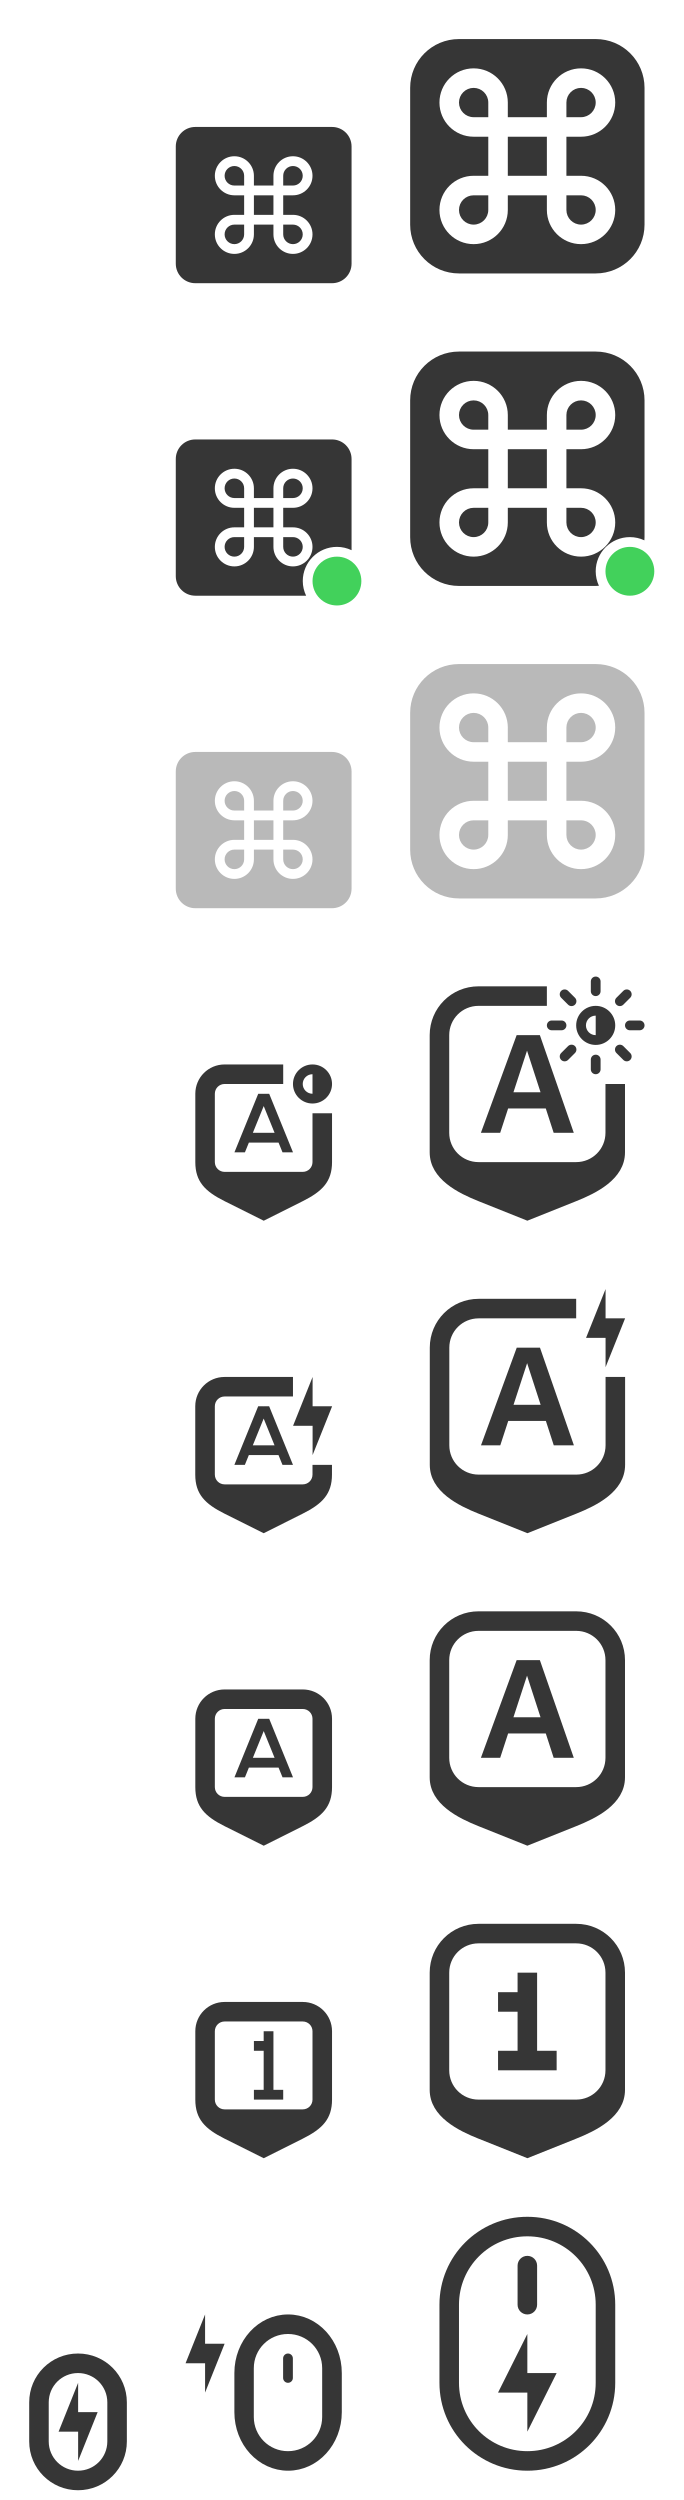
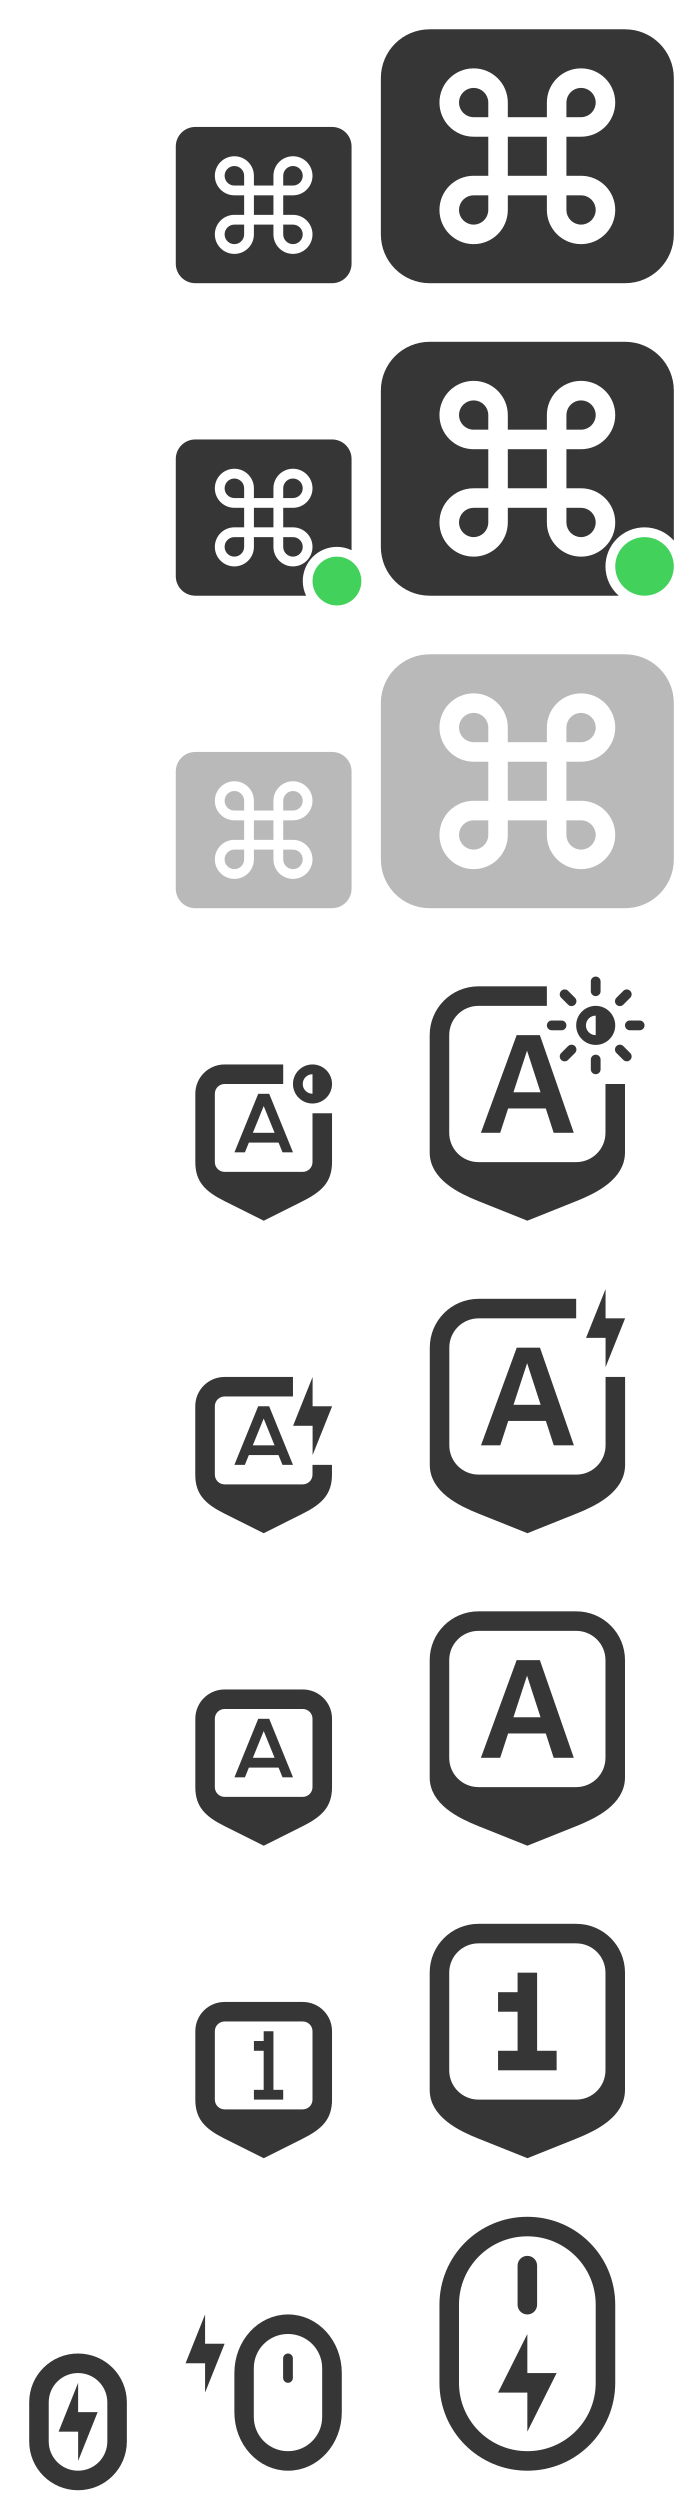
<svg xmlns="http://www.w3.org/2000/svg" xmlns:xlink="http://www.w3.org/1999/xlink" width="70" height="256" version="1.1" viewBox="0 0 70 256" id="svg99">
  <defs id="defs3">
    <style id="current-color-scheme" type="text/css">.ColorScheme-Text {
        color:#363636;
      }
      .ColorScheme-Background {
        color:#efefef;
      }
      .ColorScheme-Highlight {
        color:#3daee9;
      }
      .ColorScheme-ViewText {
        color:#363636;
      }
      .ColorScheme-ViewBackground {
        color:#fcfcfc;
      }
      .ColorScheme-ViewHover {
        color:#93cee9;
      }
      .ColorScheme-ViewFocus{
        color:#3daee9;
      }
      .ColorScheme-ButtonText {
        color:#363636;
      }
      .ColorScheme-ButtonBackground {
        color:#ffffff;
      }
      .ColorScheme-ButtonHover {
        color:#93cee9;
      }
      .ColorScheme-ButtonFocus{
        color:#3daee9;
      }</style>
  </defs>
  <use id="fcitx-vk-inactive" transform="translate(104,-6)" width="100%" height="100%" opacity=".5" xlink:href="#fcitx-kbd" />
  <g id="22-22-input-keyboard" transform="translate(6,2)">
    <path class="ColorScheme-Text" d="m 14,11 c -1.108,0 -2,0.892 -2,2 v 12 c 0,1.108 0.892,2 2,2 h 14 c 1.108,0 2,-0.892 2,-2 V 13 c 0,-1.108 -0.892,-2 -2,-2 z m 4,3 c 1.105,0 2,0.895 2,2 v 1 h 2 v -1 c 0,-1.105 0.895,-2 2,-2 1.105,0 2,0.895 2,2 0,1.105 -0.895,2 -2,2 h -1 v 2 h 1 c 1.105,2.5e-4 2,0.895 2,2 0,1.105 -0.895,2 -2,2 -1.105,0 -2,-0.895 -2,-2 v -1 h -2 v 1 c 0,1.105 -0.895,2 -2,2 -1.105,0 -2,-0.895 -2,-2 0,-1.105 0.895,-2 2,-2 h 1 v -2 h -1 c -1.105,0 -2,-0.895 -2,-2 0,-1.105 0.895,-2 2,-2 z m 0,1 c -0.552,0 -1,0.448 -1,1 0,0.552 0.448,1 1,1 h 1 v -1 c 0,-0.552 -0.448,-1 -1,-1 z m 6,0 c -0.552,0 -1,0.448 -1,1 v 1 h 1 c 0.552,0 1,-0.448 1,-1 0,-0.552 -0.448,-1 -1,-1 z m -4,3 v 2 h 2 v -2 z m -2,3 c -0.552,0 -1,0.448 -1,1 0,0.552 0.448,1 1,1 0.552,0 1,-0.448 1,-1 v -1 z m 5,0 v 1 c 0,0.552 0.448,1 1,1 0.552,0 1,-0.448 1,-1 0,-0.552 -0.448,-1 -1,-1 z" fill="currentColor" id="path65" />
    <path d="M 10,8 H 32 V 30 H 10 Z" fill="none" id="path67" />
  </g>
  <g id="22-22-input-keyboard-virtual-on" transform="translate(5,3)">
    <path class="ColorScheme-Text" d="m 15,42 c -1.108,0 -2,0.892 -2,2 v 12 c 0,1.108 0.892,2 2,2 h 11.346 a 3.5,3.5 0 0 1 -0.342,-1.5 3.5,3.5 0 0 1 3.5,-3.5 3.5,3.5 0 0 1 1.496,0.34 v -9.34 c 0,-1.108 -0.892,-2 -2,-2 z m 4,3 c 1.105,0 2,0.895 2,2 v 1 h 2 v -1 c 0,-1.105 0.895,-2 2,-2 1.105,0 2,0.895 2,2 0,1.105 -0.895,2 -2,2 h -1 v 2 h 1 c 1.105,2.5e-4 2,0.895 2,2 0,1.105 -0.895,2 -2,2 -1.105,0 -2,-0.895 -2,-2 v -1 h -2 v 1 c 0,1.105 -0.895,2 -2,2 -1.105,0 -2,-0.895 -2,-2 0,-1.105 0.895,-2 2,-2 h 1 v -2 h -1 c -1.105,0 -2,-0.895 -2,-2 0,-1.105 0.895,-2 2,-2 z m 0,1 c -0.552,0 -1,0.448 -1,1 0,0.552 0.448,1 1,1 h 1 v -1 c 0,-0.552 -0.448,-1 -1,-1 z m 6,0 c -0.552,0 -1,0.448 -1,1 v 1 h 1 c 0.552,0 1,-0.448 1,-1 0,-0.552 -0.448,-1 -1,-1 z m -4,3 v 2 h 2 v -2 z m -2,3 c -0.552,0 -1,0.448 -1,1 0,0.552 0.448,1 1,1 0.552,0 1,-0.448 1,-1 v -1 z m 5,0 v 1 c 0,0.552 0.448,1 1,1 0.552,0 1,-0.448 1,-1 0,-0.552 -0.448,-1 -1,-1 z" fill="currentColor" id="path70" />
    <path d="M 11,39 H 33 V 61 H 11 Z" fill="none" id="path72" />
    <path class="ColorScheme-PositiveText" d="m 29.503,54 a 2.5,2.5 0 0 0 -2.5,2.5 2.5,2.5 0 0 0 2.5,2.5 2.5,2.5 0 0 0 2.5,-2.5 2.5,2.5 0 0 0 -2.5,-2.5 z" fill="#42d15b" id="path74" />
  </g>
  <g id="22-22-input-keyboard-virtual-off" transform="translate(6,66)">
    <path class="ColorScheme-Text" d="m 14,11 c -1.108,0 -2,0.892 -2,2 v 12 c 0,1.108 0.892,2 2,2 h 14 c 1.108,0 2,-0.892 2,-2 V 13 c 0,-1.108 -0.892,-2 -2,-2 z m 4,3 c 1.105,0 2,0.895 2,2 v 1 h 2 v -1 c 0,-1.105 0.895,-2 2,-2 1.105,0 2,0.895 2,2 0,1.105 -0.895,2 -2,2 h -1 v 2 h 1 c 1.105,2.5e-4 2,0.895 2,2 0,1.105 -0.895,2 -2,2 -1.105,0 -2,-0.895 -2,-2 v -1 h -2 v 1 c 0,1.105 -0.895,2 -2,2 -1.105,0 -2,-0.895 -2,-2 0,-1.105 0.895,-2 2,-2 h 1 v -2 h -1 c -1.105,0 -2,-0.895 -2,-2 0,-1.105 0.895,-2 2,-2 z m 0,1 c -0.552,0 -1,0.448 -1,1 0,0.552 0.448,1 1,1 h 1 v -1 c 0,-0.552 -0.448,-1 -1,-1 z m 6,0 c -0.552,0 -1,0.448 -1,1 v 1 h 1 c 0.552,0 1,-0.448 1,-1 0,-0.552 -0.448,-1 -1,-1 z m -4,3 v 2 h 2 v -2 z m -2,3 c -0.552,0 -1,0.448 -1,1 0,0.552 0.448,1 1,1 0.552,0 1,-0.448 1,-1 v -1 z m 5,0 v 1 c 0,0.552 0.448,1 1,1 0.552,0 1,-0.448 1,-1 0,-0.552 -0.448,-1 -1,-1 z" fill="currentColor" opacity="0.35" id="path77" />
    <path d="M 10,8 H 32 V 30 H 10 Z" fill="none" id="path79" />
  </g>
-   <g id="input-keyboard-virtual-on" transform="translate(1,-2)">
-     <rect x="37" y="34" width="32" height="32" fill="none" id="rect82" />
-     <path class="ColorScheme-Text" fill="currentColor" d="m 46,38 c -2.77,0 -5,2.23 -5,5 v 14 c 0,2.77 2.23,5 5,5 h 14 c 0.112,0 0.22,-0.009 0.33,-0.016 C 60.113,61.52 60,61.013 60,60.5 c 0,-1.933 1.567,-3.5 3.5,-3.5 0.513,-9.1e-5 1.02,0.113 1.484,0.33 0.007,-0.11 0.016,-0.218 0.016,-0.33 v -14 c 0,-2.77 -2.23,-5 -5,-5 h -14 z m 1.5,3 A 3.5,3.5 0 0 1 51,44.5 V 46 h 4 V 44.5 A 3.5,3.5 0 0 1 58.5,41 3.5,3.5 0 0 1 62,44.5 3.5,3.5 0 0 1 58.5,48 H 57 v 4 h 1.5 A 3.5,3.5 0 0 1 62,55.5 3.5,3.5 0 0 1 58.5,59 3.5,3.5 0 0 1 55,55.5 V 54 h -4 v 1.5 A 3.5,3.5 0 0 1 47.5,59 3.5,3.5 0 0 1 44,55.5 3.5,3.5 0 0 1 47.5,52 H 49 V 48 H 47.5 A 3.5,3.5 0 0 1 44,44.5 3.5,3.5 0 0 1 47.5,41 Z m 0,2 A 1.5,1.5 0 0 0 46,44.5 1.5,1.5 0 0 0 47.5,46 H 49 V 44.5 A 1.5,1.5 0 0 0 47.5,43 Z m 11,0 A 1.5,1.5 0 0 0 57,44.5 V 46 h 1.5 A 1.5,1.5 0 0 0 60,44.5 1.5,1.5 0 0 0 58.5,43 Z M 51,48 v 4 h 4 v -4 z m -3.5,6 A 1.5,1.5 0 0 0 46,55.5 1.5,1.5 0 0 0 47.5,57 1.5,1.5 0 0 0 49,55.5 V 54 Z m 9.5,0 v 1.5 A 1.5,1.5 0 0 0 58.5,57 1.5,1.5 0 0 0 60,55.5 1.5,1.5 0 0 0 58.5,54 Z" id="path84" />
-     <path d="M 63.5,58 A 2.5,2.5 0 0 0 61,60.5 2.5,2.5 0 0 0 63.5,63 2.5,2.5 0 0 0 66,60.5 2.5,2.5 0 0 0 63.5,58 Z" fill="#42d15b" id="path86" />
-   </g>
  <g id="input-keyboard">
    <rect x="38" y="-5.6172e-6" width="32" height="32" fill="none" id="rect89" />
-     <path class="ColorScheme-Text" fill="currentColor" d="m47 4c-2.77 0-5 2.23-5 5v14c0 2.77 2.23 5 5 5h14c2.77 0 5-2.23 5-5v-14c0-2.77-2.23-5-5-5h-14zm1.5 3a3.5 3.5 0 0 1 3.5 3.5v1.5h4v-1.5a3.5 3.5 0 0 1 3.5-3.5 3.5 3.5 0 0 1 3.5 3.5 3.5 3.5 0 0 1-3.5 3.5h-1.5v4h1.5a3.5 3.5 0 0 1 3.5 3.5 3.5 3.5 0 0 1-3.5 3.5 3.5 3.5 0 0 1-3.5-3.5v-1.5h-4v1.5a3.5 3.5 0 0 1-3.5 3.5 3.5 3.5 0 0 1-3.5-3.5 3.5 3.5 0 0 1 3.5-3.5h1.5v-4h-1.5a3.5 3.5 0 0 1-3.5-3.5 3.5 3.5 0 0 1 3.5-3.5zm0 2a1.5 1.5 0 0 0-1.5 1.5 1.5 1.5 0 0 0 1.5 1.5h1.5v-1.5a1.5 1.5 0 0 0-1.5-1.5zm11 0a1.5 1.5 0 0 0-1.5 1.5v1.5h1.5a1.5 1.5 0 0 0 1.5-1.5 1.5 1.5 0 0 0-1.5-1.5zm-7.5 5v4h4v-4h-4zm-3.5 6a1.5 1.5 0 0 0-1.5 1.5 1.5 1.5 0 0 0 1.5 1.5 1.5 1.5 0 0 0 1.5-1.5v-1.5h-1.5zm9.5 0v1.5a1.5 1.5 0 0 0 1.5 1.5 1.5 1.5 0 0 0 1.5-1.5 1.5 1.5 0 0 0-1.5-1.5h-1.5z" id="path91" />
-   </g>
-   <g id="input-keyboard-virtual-off" transform="translate(0,64)" opacity="0.35">
-     <rect x="38" y="-5.6171998e-06" width="32" height="32" fill="none" id="rect94" />
-     <path class="ColorScheme-Text" fill="currentColor" transform="translate(1,-66)" d="m 46,70 c -2.77,0 -5,2.23 -5,5 v 14 c 0,2.77 2.23,5 5,5 h 14 c 2.77,0 5,-2.23 5,-5 V 75 c 0,-2.77 -2.23,-5 -5,-5 z m 1.5,3 A 3.5,3.5 0 0 1 51,76.5 V 78 h 4 V 76.5 A 3.5,3.5 0 0 1 58.5,73 3.5,3.5 0 0 1 62,76.5 3.5,3.5 0 0 1 58.5,80 H 57 v 4 h 1.5 A 3.5,3.5 0 0 1 62,87.5 3.5,3.5 0 0 1 58.5,91 3.5,3.5 0 0 1 55,87.5 V 86 h -4 v 1.5 A 3.5,3.5 0 0 1 47.5,91 3.5,3.5 0 0 1 44,87.5 3.5,3.5 0 0 1 47.5,84 H 49 V 80 H 47.5 A 3.5,3.5 0 0 1 44,76.5 3.5,3.5 0 0 1 47.5,73 Z m 0,2 A 1.5,1.5 0 0 0 46,76.5 1.5,1.5 0 0 0 47.5,78 H 49 V 76.5 A 1.5,1.5 0 0 0 47.5,75 Z m 11,0 A 1.5,1.5 0 0 0 57,76.5 V 78 h 1.5 A 1.5,1.5 0 0 0 60,76.5 1.5,1.5 0 0 0 58.5,75 Z M 51,80 v 4 h 4 v -4 z m -3.5,6 A 1.5,1.5 0 0 0 46,87.5 1.5,1.5 0 0 0 47.5,89 1.5,1.5 0 0 0 49,87.5 V 86 Z m 9.5,0 v 1.5 A 1.5,1.5 0 0 0 58.5,89 1.5,1.5 0 0 0 60,87.5 1.5,1.5 0 0 0 58.5,86 Z" id="path96" />
+     <path class="ColorScheme-Text" fill="currentColor" d="m 44,3 c -2.77,0 -5,2.23 -5,5 v 16 c 0,2.77 2.23,5 5,5 h 20 c 2.77,0 5,-2.23 5,-5 V 8 C 69,5.23 66.77,3 64,3 Z m 4.5,4 C 50.433,7 52,8.567 52,10.5 V 12 h 4 V 10.5 C 56,8.567 57.567,7 59.5,7 61.433,7 63,8.567 63,10.5 63,12.433 61.433,14 59.5,14 H 58 v 4 h 1.5 C 61.433,18 63,19.567 63,21.5 63,23.433 61.433,25 59.5,25 57.567,25 56,23.433 56,21.5 V 20 h -4 v 1.5 C 52,23.433 50.433,25 48.5,25 46.567,25 45,23.433 45,21.5 45,19.567 46.567,18 48.5,18 H 50 V 14 H 48.5 C 46.567,14 45,12.433 45,10.5 45,8.567 46.567,7 48.5,7 Z m 0,2 C 47.672,9 47,9.672 47,10.5 47,11.328 47.672,12 48.5,12 H 50 V 10.5 C 50,9.672 49.328,9 48.5,9 Z m 11,0 C 58.672,9 58,9.672 58,10.5 V 12 h 1.5 C 60.328,12 61,11.328 61,10.5 61,9.672 60.328,9 59.5,9 Z M 52,14 v 4 h 4 v -4 z m -3.5,6 c -0.828,0 -1.5,0.672 -1.5,1.5 0,0.828 0.672,1.5 1.5,1.5 0.828,0 1.5,-0.672 1.5,-1.5 V 20 Z m 9.5,0 v 1.5 C 58,22.328 58.672,23 59.5,23 60.328,23 61,22.328 61,21.5 61,20.672 60.328,20 59.5,20 Z" id="path91" />
  </g>
  <g id="22-22-input-mouse-battery" transform="translate(-310,-300.36)">
    <rect x="326" y="534.36" width="22" height="22" ry="0" fill="none" id="rect5" />
    <path id="path7" class="ColorScheme-Text" d="m 13.51,227 c -3.047,0 -5.5,2.676 -5.5,6 v 4 c 0,3.324 2.453,6 5.5,6 3.047,0 5.5,-2.676 5.5,-6 v -4 c 0,-3.324 -2.453,-6 -5.5,-6 z M 13.5,229 c 1.939,0 3.5,1.561 3.5,3.5 v 5 c 0,1.939 -1.561,3.5 -3.5,3.5 -1.939,0 -3.5,-1.561 -3.5,-3.5 v -5 c 0,-1.939 1.561,-3.5 3.5,-3.5 z" transform="translate(325.99,310.36)" fill="currentColor" />
    <path class="ColorScheme-Text" d="m 331,537.36 -2,5 h 2 v 3 l 2,-5 h -2 z" fill="currentColor" id="path9" />
    <rect id="rect5356" width="1" height="3" x="338.99" y="541.36" rx="0.5" ry="0.5" fill="currentColor" class="ColorScheme-Text" />
  </g>
  <g id="22-22-input-keyboard-battery" transform="translate(16,10)">
    <rect x="0.01" y="128" width="22" height="22" ry="0" fill="none" id="rect12" />
    <path id="path14" class="ColorScheme-Text" d="m 6.994,131 c -1.662,0 -3,1.338 -3,3 v 7 c 0,2 1,3 3,4 L 11,147.002 14.994,145 c 1.996,-1 3,-2 3,-4 v -1 H 16 v 1 c 0,0.554 -0.446,1 -1,1 H 7 c -0.554,0 -1,-0.446 -1,-1 v -7 c 0,-0.554 0.446,-1 1,-1 h 7 v -2 z" fill="currentColor" />
    <path id="path3873" class="ColorScheme-Text" d="m 16.01,131 -2,5 h 2 v 3 l 2,-5 h -2 z m -5.572,3.002 -2.438,6 h 1.074 l 0.406,-1 h 3.039 l 0.406,1 H 14 V 140 l -2.439,-5.998 h -0.537 l -0.023,0.01 -0.023,-0.01 z m 0.562,1.258 1.113,2.742 H 9.887 Z" fill="currentColor" />
  </g>
  <g id="input-keyboard-battery" transform="translate(16,10)">
    <rect x="22.01" y="118" width="32" height="32" ry="0" fill="none" id="rect22" />
    <path id="path24" class="ColorScheme-Text" d="m 33.01,123 c -2.77,0 -5,2.23 -5,5 v 12 c 0,2.77 3,4.2 5,5 l 5,2 5,-2 c 2,-0.8 5,-2.23 5,-5 v -9 h -2 v 7 c 0,1.662 -1.338,3 -3,3 h -10 c -1.662,0 -3,-1.338 -3,-3 v -10 c 0,-1.662 1.338,-3 3,-3 H 43 v -2 z" fill="currentColor" />
    <path id="path2237" class="ColorScheme-Text" d="m 46.01,122 -2,5 h 2 v 3 l 2,-5 h -2 z m -9.096,6 -3.66,10 h 1.975 l 0.814,-2.494 h 3.855 L 40.705,138 h 2.061 l -3.473,-10 z m 1.064,1.586 1.383,4.264 h -2.775 z" fill="currentColor" />
  </g>
  <g id="22-22-input-caps-on" transform="translate(16,10)">
    <rect x="0.005" y="160.002" width="22" height="22" fill="none" id="rect39" />
    <path id="path41" class="ColorScheme-Text" d="m 7,163 c -1.662,0 -3,1.338 -3,3 v 7 c 0,2 1,3 3,4 l 4.006,2.002 L 15,177 c 1.996,-1 3,-2 3,-4 v -7 c 0,-1.662 -1.338,-3 -3,-3 z m 0,2 h 8 c 0.554,0 1,0.446 1,1 v 7 c 0,0.554 -0.446,1 -1,1 H 7 c -0.554,0 -1,-0.446 -1,-1 v -7 c 0,-0.554 0.446,-1 1,-1 z" fill="currentColor" />
    <path id="path3174" class="ColorScheme-Text" d="m 10.443,166.002 -2.437,6 h 1.074 l 0.406,-1 h 3.039 l 0.406,1 h 1.074 l -2.439,-6 h -0.537 l -0.023,0.01 -0.023,-0.01 z m 0.562,1.258 1.113,2.742 H 9.893 Z" fill="currentColor" />
  </g>
  <g id="input-caps-on" transform="translate(16,10)">
    <rect x="22.005" y="150.004" width="32" height="32" fill="none" id="rect49" />
    <path id="path51" class="ColorScheme-Text" d="m 33,155 c -2.77,0 -5,2.23 -5,5 v 12 c 0,2.77 3,4.2 5,5 l 5,2 5,-2 c 2,-0.8 5,-2.23 5,-5 v -12 c 0,-2.77 -2.23,-5 -5,-5 z m 0,2 h 10 c 1.662,0 3,1.338 3,3 v 10 c 0,1.662 -1.338,3 -3,3 H 33 c -1.662,0 -3,-1.338 -3,-3 v -10 c 0,-1.662 1.338,-3 3,-3 z" fill="currentColor" />
    <path id="path2433" class="ColorScheme-Text" d="m 36.904,160 -3.66,10 h 1.975 l 0.814,-2.494 h 3.855 L 40.695,170 h 2.061 l -3.473,-10 z m 1.064,1.586 1.383,4.264 h -2.775 z" fill="currentColor" />
  </g>
  <g id="22-22-input-keyboard-brightness" transform="translate(84,8)">
    <rect x="-67.995" y="98.002" width="22" height="22" fill="none" id="rect12358" />
    <path id="path12360" class="ColorScheme-Text" d="m 7,99 c -1.662,0 -3,1.338 -3,3 v 7 c 0,2 1,3 3,4 l 4.006,2.002 L 15,113 c 1.996,-1 3,-2 3,-4 v -5 h -2 v 5 c 0,0.554 -0.446,1 -1,1 H 7 c -0.554,0 -1,-0.446 -1,-1 v -7 c 0,-0.554 0.446,-1 1,-1 h 6 v -2 z" transform="translate(-68,2)" fill="currentColor" />
    <path id="path1380" class="ColorScheme-Text" d="m -52,101 c -1.105,0 -2,0.895 -2,2 0,1.105 0.895,2 2,2 1.105,0 2,-0.895 2,-2 0,-1.105 -0.895,-2 -2,-2 z m 0,1 v 2 c -0.552,0 -1,-0.448 -1,-1 0,-0.552 0.448,-1 1,-1 z m -5.557,2.002 -2.438,6 h 1.074 l 0.406,-1 h 3.039 l 0.406,1 h 1.074 l -2.439,-6 h -0.537 l -0.023,0.01 -0.023,-0.01 z m 0.562,1.258 1.113,2.742 h -2.227 z" fill="currentColor" />
  </g>
  <g id="input-keyboard-brightness" transform="translate(84,8)">
    <rect x="-45.995" y="88.004" width="32" height="32" fill="none" id="rect12364" />
    <path id="path12366" class="ColorScheme-Text" d="m -35,93 c -2.77,0 -5,2.23 -5,5 v 12 c 0,2.77 3,4.2 5,5 l 5,2 5,-2 c 2,-0.8 5,-2.23 5,-5 v -7 h -2 v 5 c 0,1.662 -1.338,3 -3,3 h -10 c -1.662,0 -3,-1.338 -3,-3 V 98 c 0,-1.662 1.338,-3 3,-3 h 7 v -2 z" fill="currentColor" />
    <path id="path2118" class="ColorScheme-Text" d="m -23,92 c -0.277,0 -0.5,0.223 -0.5,0.5 v 1 c 0,0.277 0.223,0.5 0.5,0.5 0.277,0 0.5,-0.223 0.5,-0.5 v -1 c 0,-0.277 -0.223,-0.5 -0.5,-0.5 z m -3.182,1.318 c -0.128,0 -0.256,0.049 -0.354,0.146 -0.196,0.196 -0.196,0.511 0,0.707 l 0.707,0.707 c 0.196,0.196 0.511,0.196 0.707,0 0.196,-0.196 0.196,-0.511 0,-0.707 l -0.707,-0.707 c -0.098,-0.098 -0.226,-0.146 -0.354,-0.146 z m 6.363,0 c -0.128,0 -0.256,0.049 -0.354,0.146 l -0.707,0.707 c -0.196,0.196 -0.196,0.511 0,0.707 0.196,0.196 0.511,0.196 0.707,0 l 0.707,-0.707 c 0.196,-0.196 0.196,-0.511 0,-0.707 -0.098,-0.098 -0.226,-0.146 -0.354,-0.146 z M -23,95 c -1.105,0 -2,0.895 -2,2 0,1.105 0.895,2 2,2 1.105,0 2,-0.895 2,-2 0,-1.105 -0.895,-2 -2,-2 z m 0,1 v 2 c -0.552,0 -1,-0.448 -1,-1 0,-0.552 0.448,-1 1,-1 z m -4.5,0.5 c -0.277,0 -0.5,0.223 -0.5,0.5 0,0.277 0.223,0.5 0.5,0.5 h 1 c 0.277,0 0.5,-0.223 0.5,-0.5 0,-0.277 -0.223,-0.5 -0.5,-0.5 z m 8,0 c -0.277,0 -0.5,0.223 -0.5,0.5 0,0.277 0.223,0.5 0.5,0.5 h 1 c 0.277,0 0.5,-0.223 0.5,-0.5 0,-0.277 -0.223,-0.5 -0.5,-0.5 z m -11.596,1.5 -3.66,10 h 1.975 l 0.814,-2.494 h 3.855 L -27.305,108 h 2.061 l -3.473,-10 z m 5.621,0.975 c -0.128,0 -0.256,0.049 -0.354,0.146 l -0.707,0.707 c -0.196,0.196 -0.196,0.511 0,0.707 0.196,0.196 0.511,0.196 0.707,0 l 0.707,-0.707 c 0.196,-0.196 0.196,-0.511 0,-0.707 -0.098,-0.098 -0.226,-0.146 -0.354,-0.146 z m 4.949,0 c -0.128,0 -0.256,0.049 -0.354,0.146 -0.196,0.196 -0.196,0.511 0,0.707 l 0.707,0.707 c 0.196,0.196 0.511,0.196 0.707,0 0.196,-0.196 0.196,-0.511 0,-0.707 l -0.707,-0.707 c -0.098,-0.098 -0.226,-0.146 -0.354,-0.146 z m -9.506,0.611 1.383,4.264 h -2.775 z M -23,100 c -0.277,0 -0.5,0.223 -0.5,0.5 v 1 c 0,0.277 0.223,0.5 0.5,0.5 0.277,0 0.5,-0.223 0.5,-0.5 v -1 c 0,-0.277 -0.223,-0.5 -0.5,-0.5 z" fill="currentColor" />
  </g>
  <g id="22-22-input-num-on" transform="translate(16,10)">
    <rect x="0.005" y="192.002" width="22" height="22" fill="none" id="rect13381" />
    <path id="path13383" class="ColorScheme-Text" d="m 7,195 c -1.662,0 -3,1.338 -3,3 v 7 c 0,2 1,3 3,4 l 4.006,2.002 L 15,209 c 1.996,-1 3,-2 3,-4 v -7 c 0,-1.662 -1.338,-3 -3,-3 z m 0,2 h 8 c 0.554,0 1,0.446 1,1 v 7 c 0,0.554 -0.446,1 -1,1 H 7 c -0.554,0 -1,-0.446 -1,-1 v -7 c 0,-0.554 0.446,-1 1,-1 z" fill="currentColor" />
    <path class="ColorScheme-Text" d="m 11,198 v 1 h -1 v 1 h 1 v 4 h -1 v 1 h 3 v -1 h -1 v -6 z" fill="currentColor" id="path13395" />
  </g>
  <g id="input-num-on" transform="translate(16,10)">
    <rect x="22.005" y="182.004" width="32" height="32" fill="none" id="rect13387" />
    <path id="path13389" class="ColorScheme-Text" d="m 33,187 c -2.77,0 -5,2.23 -5,5 v 12 c 0,2.77 3,4.2 5,5 l 5,2 5,-2 c 2,-0.8 5,-2.23 5,-5 v -12 c 0,-2.77 -2.23,-5 -5,-5 z m 0,2 h 10 c 1.662,0 3,1.338 3,3 v 10 c 0,1.662 -1.338,3 -3,3 H 33 c -1.662,0 -3,-1.338 -3,-3 v -10 c 0,-1.662 1.338,-3 3,-3 z" fill="currentColor" />
    <path class="ColorScheme-Text" d="m 37,192 v 2 h -2 v 2 h 2 v 4 h -2 v 2 h 6 v -2 h -2 v -8 z" fill="currentColor" id="path13401" />
  </g>
  <g id="16-16-input-mouse-battery" transform="translate(15.99,10)">
    <path class="ColorScheme-Text" d="m -7.99,234 -2,5 h 2 v 3 l 2,-5 h -2 z" fill="currentColor" id="path34" />
    <rect x="-15.99" y="230" width="16" height="16" fill="none" id="rect36" />
    <path id="rect5515" d="m -8,231 c -2.77,0 -5,2.23 -5,5 v 4 c 0,2.77 2.23,5 5,5 2.77,0 5,-2.23 5,-5 v -4 c 0,-2.77 -2.23,-5 -5,-5 z m 0,2 c 1.662,0 3,1.338 3,3 v 4 c 0,1.662 -1.338,3 -3,3 -1.662,0 -3,-1.338 -3,-3 v -4 c 0,-1.662 1.338,-3 3,-3 z" class="ColorScheme-Text" fill="currentColor" />
  </g>
  <g id="input-mouse-battery" transform="translate(13,10)">
    <g id="g6641" transform="translate(-2,-10)">
      <rect x="27" y="224" width="32" height="32" ry="0" fill="none" id="rect369" />
    </g>
    <path id="rect5902" d="m 41,217 c -4.986,0 -9,4.014 -9,9 v 8 c 0,4.986 4.014,9 9,9 4.986,0 9,-4.014 9,-9 v -8 c 0,-4.986 -4.014,-9 -9,-9 z m 0,2 c 3.878,0 7,3.122 7,7 v 8 c 0,3.878 -3.122,7 -7,7 -3.878,0 -7,-3.122 -7,-7 v -8 c 0,-3.878 3.122,-7 7,-7 z" class="ColorScheme-Text" fill="currentColor" />
    <path id="rect6127" d="m 41,221 c -0.554,0 -1,0.446 -1,1 v 4 c 0,0.554 0.446,1 1,1 0.554,0 1,-0.446 1,-1 v -4 c 0,-0.554 -0.446,-1 -1,-1 z m 0,8 -3,6 h 3 v 4 l 3,-6 h -3 z" class="ColorScheme-Text" fill="currentColor" />
  </g>
+   <g id="input-keyboard-virtual-off" transform="translate(0,64)">
+     <rect x="38" y="-5.6171998e-06" width="32" height="32" fill="none" id="rect457" />
+     <path class="ColorScheme-Text" fill="currentColor" d="m 44,3 c -2.77,0 -5,2.23 -5,5 v 16 c 0,2.77 2.23,5 5,5 h 20 c 2.77,0 5,-2.23 5,-5 V 8 C 69,5.23 66.77,3 64,3 Z m 4.5,4 C 50.433,7 52,8.567 52,10.5 V 12 h 4 V 10.5 C 56,8.567 57.567,7 59.5,7 61.433,7 63,8.567 63,10.5 63,12.433 61.433,14 59.5,14 H 58 v 4 h 1.5 C 61.433,18 63,19.567 63,21.5 63,23.433 61.433,25 59.5,25 57.567,25 56,23.433 56,21.5 V 20 h -4 v 1.5 C 52,23.433 50.433,25 48.5,25 46.567,25 45,23.433 45,21.5 45,19.567 46.567,18 48.5,18 H 50 V 14 H 48.5 C 46.567,14 45,12.433 45,10.5 45,8.567 46.567,7 48.5,7 Z m 0,2 C 47.672,9 47,9.672 47,10.5 47,11.328 47.672,12 48.5,12 H 50 V 10.5 C 50,9.672 49.328,9 48.5,9 Z m 11,0 C 58.672,9 58,9.672 58,10.5 V 12 h 1.5 C 60.328,12 61,11.328 61,10.5 61,9.672 60.328,9 59.5,9 Z M 52,14 v 4 h 4 v -4 z m -3.5,6 c -0.828,0 -1.5,0.672 -1.5,1.5 0,0.828 0.672,1.5 1.5,1.5 0.828,0 1.5,-0.672 1.5,-1.5 V 20 Z m 9.5,0 v 1.5 C 58,22.328 58.672,23 59.5,23 60.328,23 61,22.328 61,21.5 61,20.672 60.328,20 59.5,20 Z" id="path459" style="opacity:0.35" />
+   </g>
+   <g id="input-keyboard-virtual-on">
+     <rect x="38" y="32" width="32" height="32" fill="none" id="rect451" />
+     <path id="path453" class="ColorScheme-Text" d="M 44 35 C 41.23 35 39 37.23 39 40 L 39 56 C 39 58.77 41.23 61 44 61 L 63.357 61 A 4 4 0 0 1 62 58 A 4 4 0 0 1 66 54 A 4 4 0 0 1 69 55.357 L 69 40 C 69 37.23 66.77 35 64 35 L 44 35 z M 48.5 39 C 50.433 39 52 40.567 52 42.5 L 52 44 L 56 44 L 56 42.5 C 56 40.567 57.567 39 59.5 39 C 61.433 39 63 40.567 63 42.5 C 63 44.433 61.433 46 59.5 46 L 58 46 L 58 50 L 59.5 50 C 61.433 50 63 51.567 63 53.5 C 63 55.433 61.433 57 59.5 57 C 57.567 57 56 55.433 56 53.5 L 56 52 L 52 52 L 52 53.5 C 52 55.433 50.433 57 48.5 57 C 46.567 57 45 55.433 45 53.5 C 45 51.567 46.567 50 48.5 50 L 50 50 L 50 46 L 48.5 46 C 46.567 46 45 44.433 45 42.5 C 45 40.567 46.567 39 48.5 39 z M 48.5 41 C 47.672 41 47 41.672 47 42.5 C 47 43.328 47.672 44 48.5 44 L 50 44 L 50 42.5 C 50 41.672 49.328 41 48.5 41 z M 59.5 41 C 58.672 41 58 41.672 58 42.5 L 58 44 L 59.5 44 C 60.328 44 61 43.328 61 42.5 C 61 41.672 60.328 41 59.5 41 z M 52 46 L 52 50 L 56 50 L 56 46 L 52 46 z M 48.5 52 C 47.672 52 47 52.672 47 53.5 C 47 54.328 47.672 55 48.5 55 C 49.328 55 50 54.328 50 53.5 L 50 52 L 48.5 52 z M 58 52 L 58 53.5 C 58 54.328 58.672 55 59.5 55 C 60.328 55 61 54.328 61 53.5 C 61 52.672 60.328 52 59.5 52 L 58 52 z " fill="currentColor" />
+     <path d="m 66,55 a 3,3 0 0 0 -3,3 3,3 0 0 0 3,3 3,3 0 0 0 3,-3 3,3 0 0 0 -3,-3 z" fill="#42d15b" id="path469" />
+   </g>
</svg>
